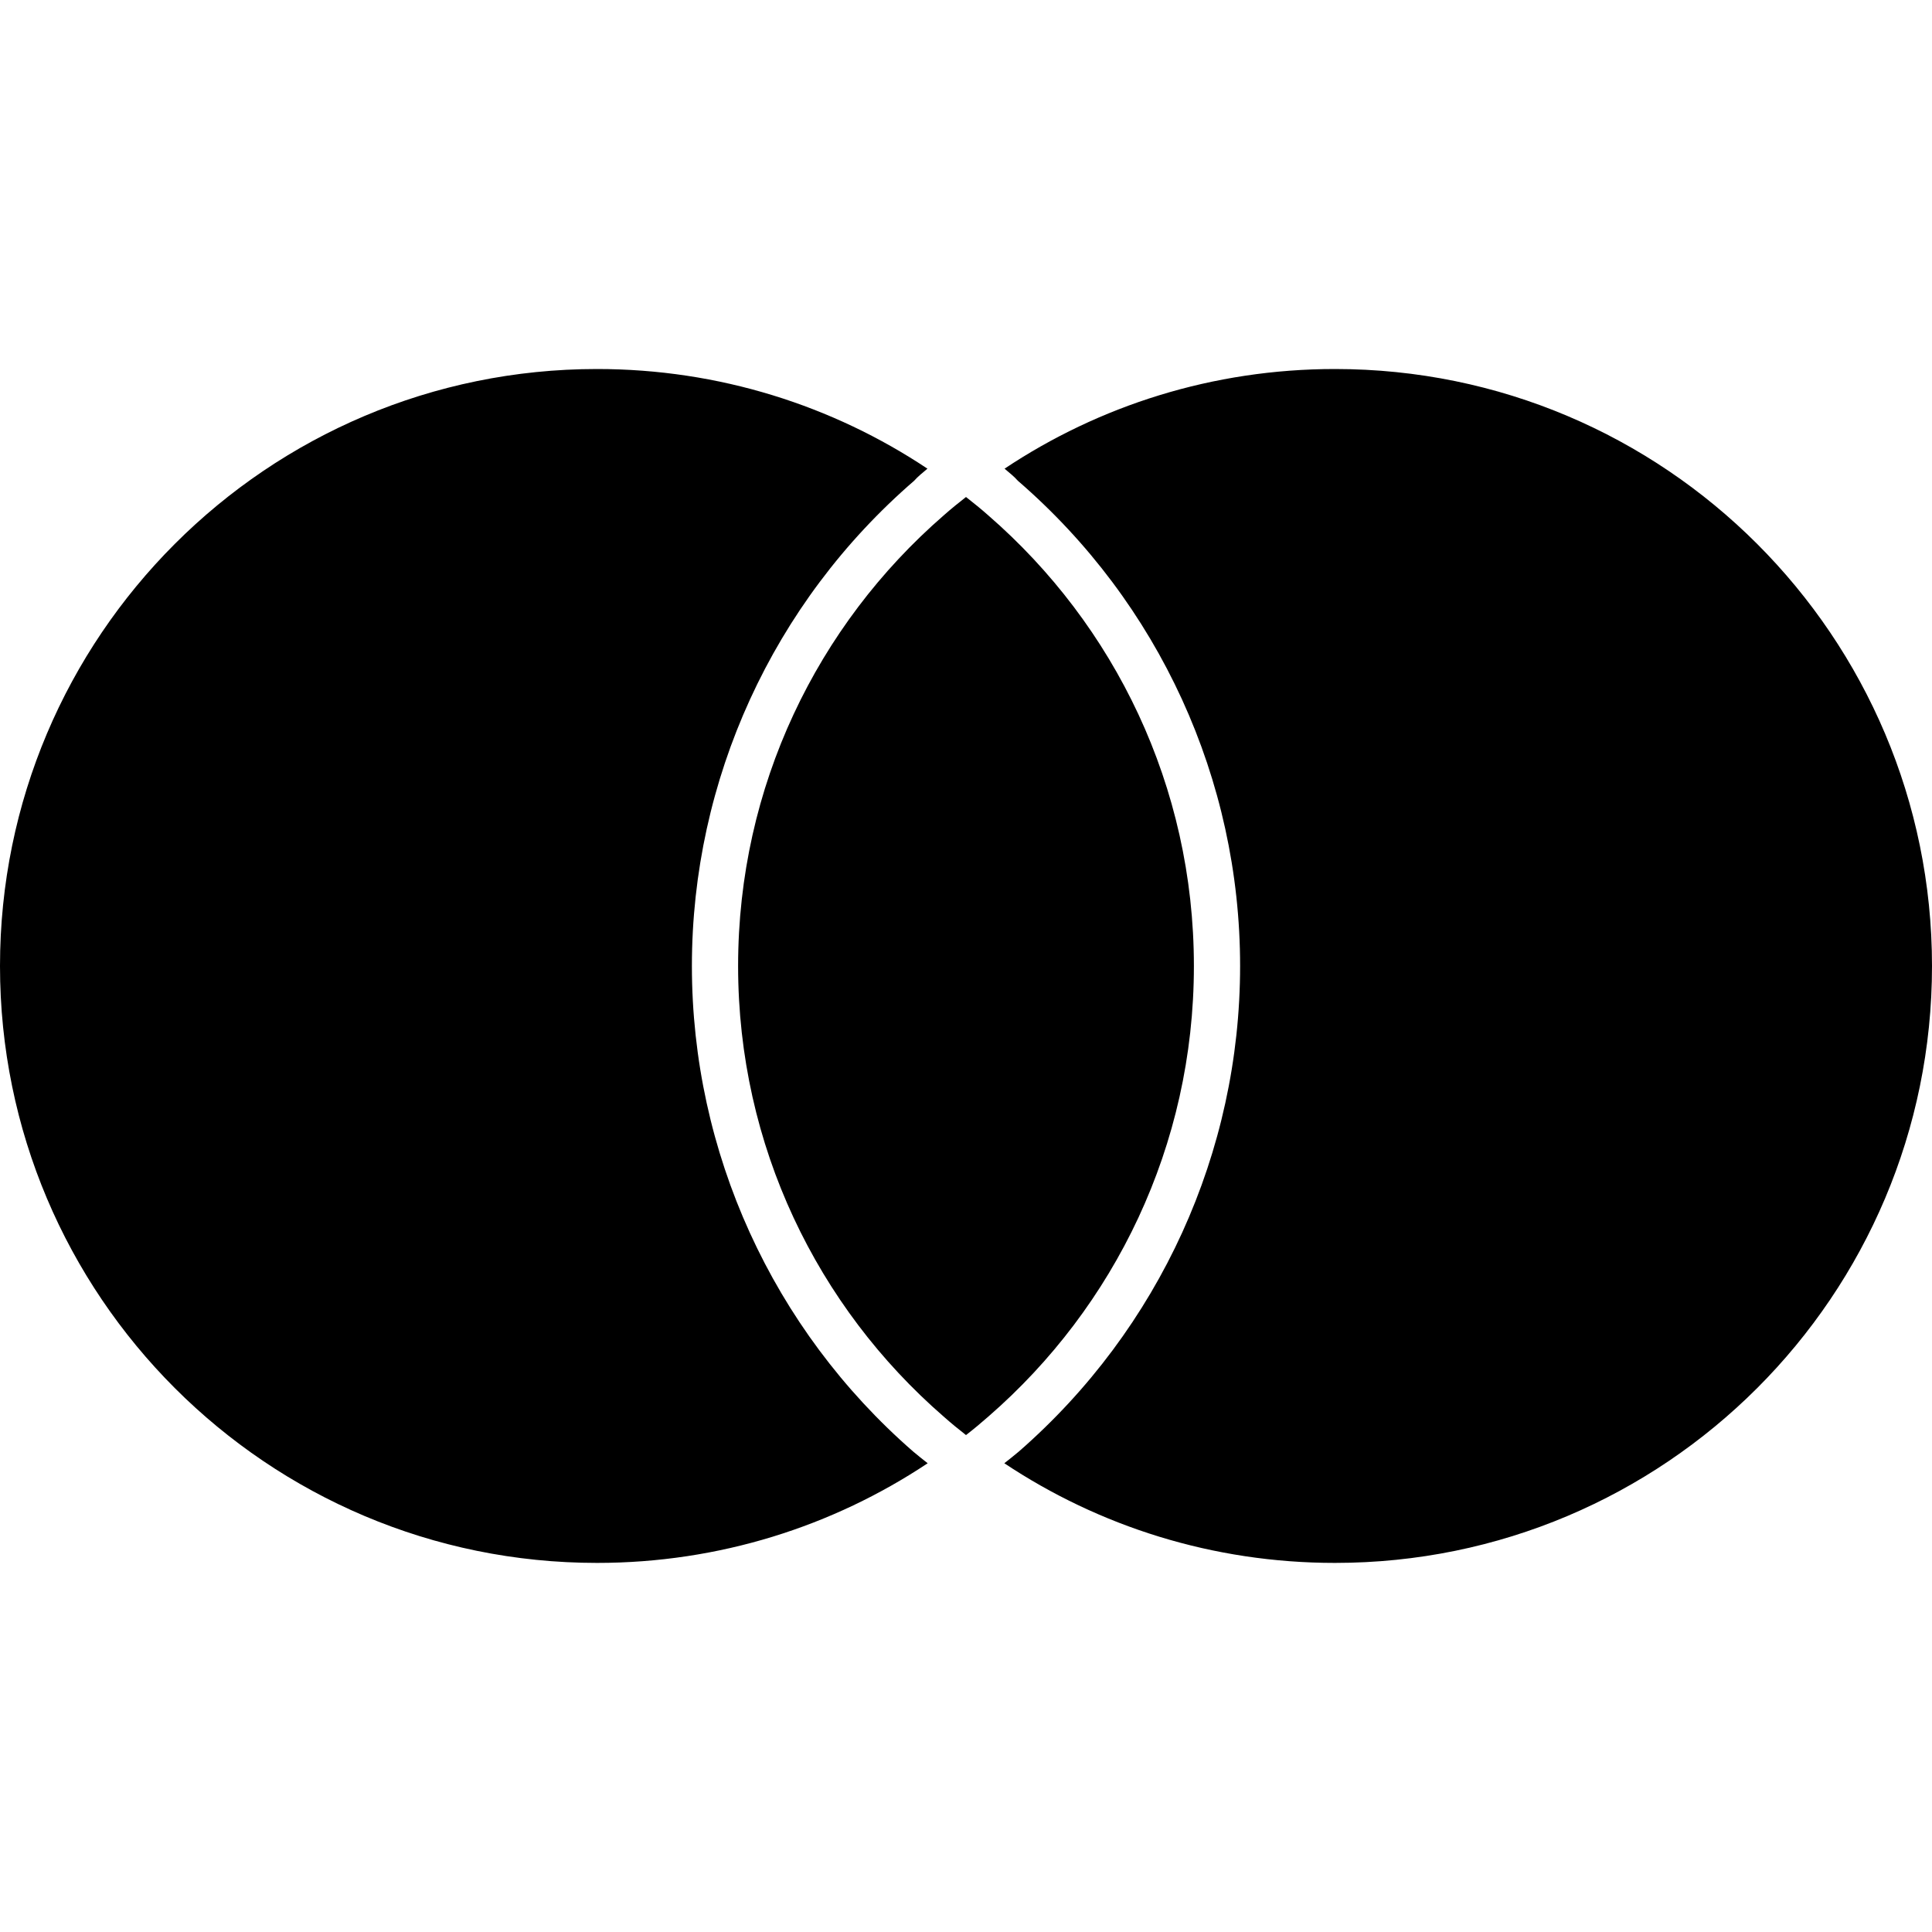
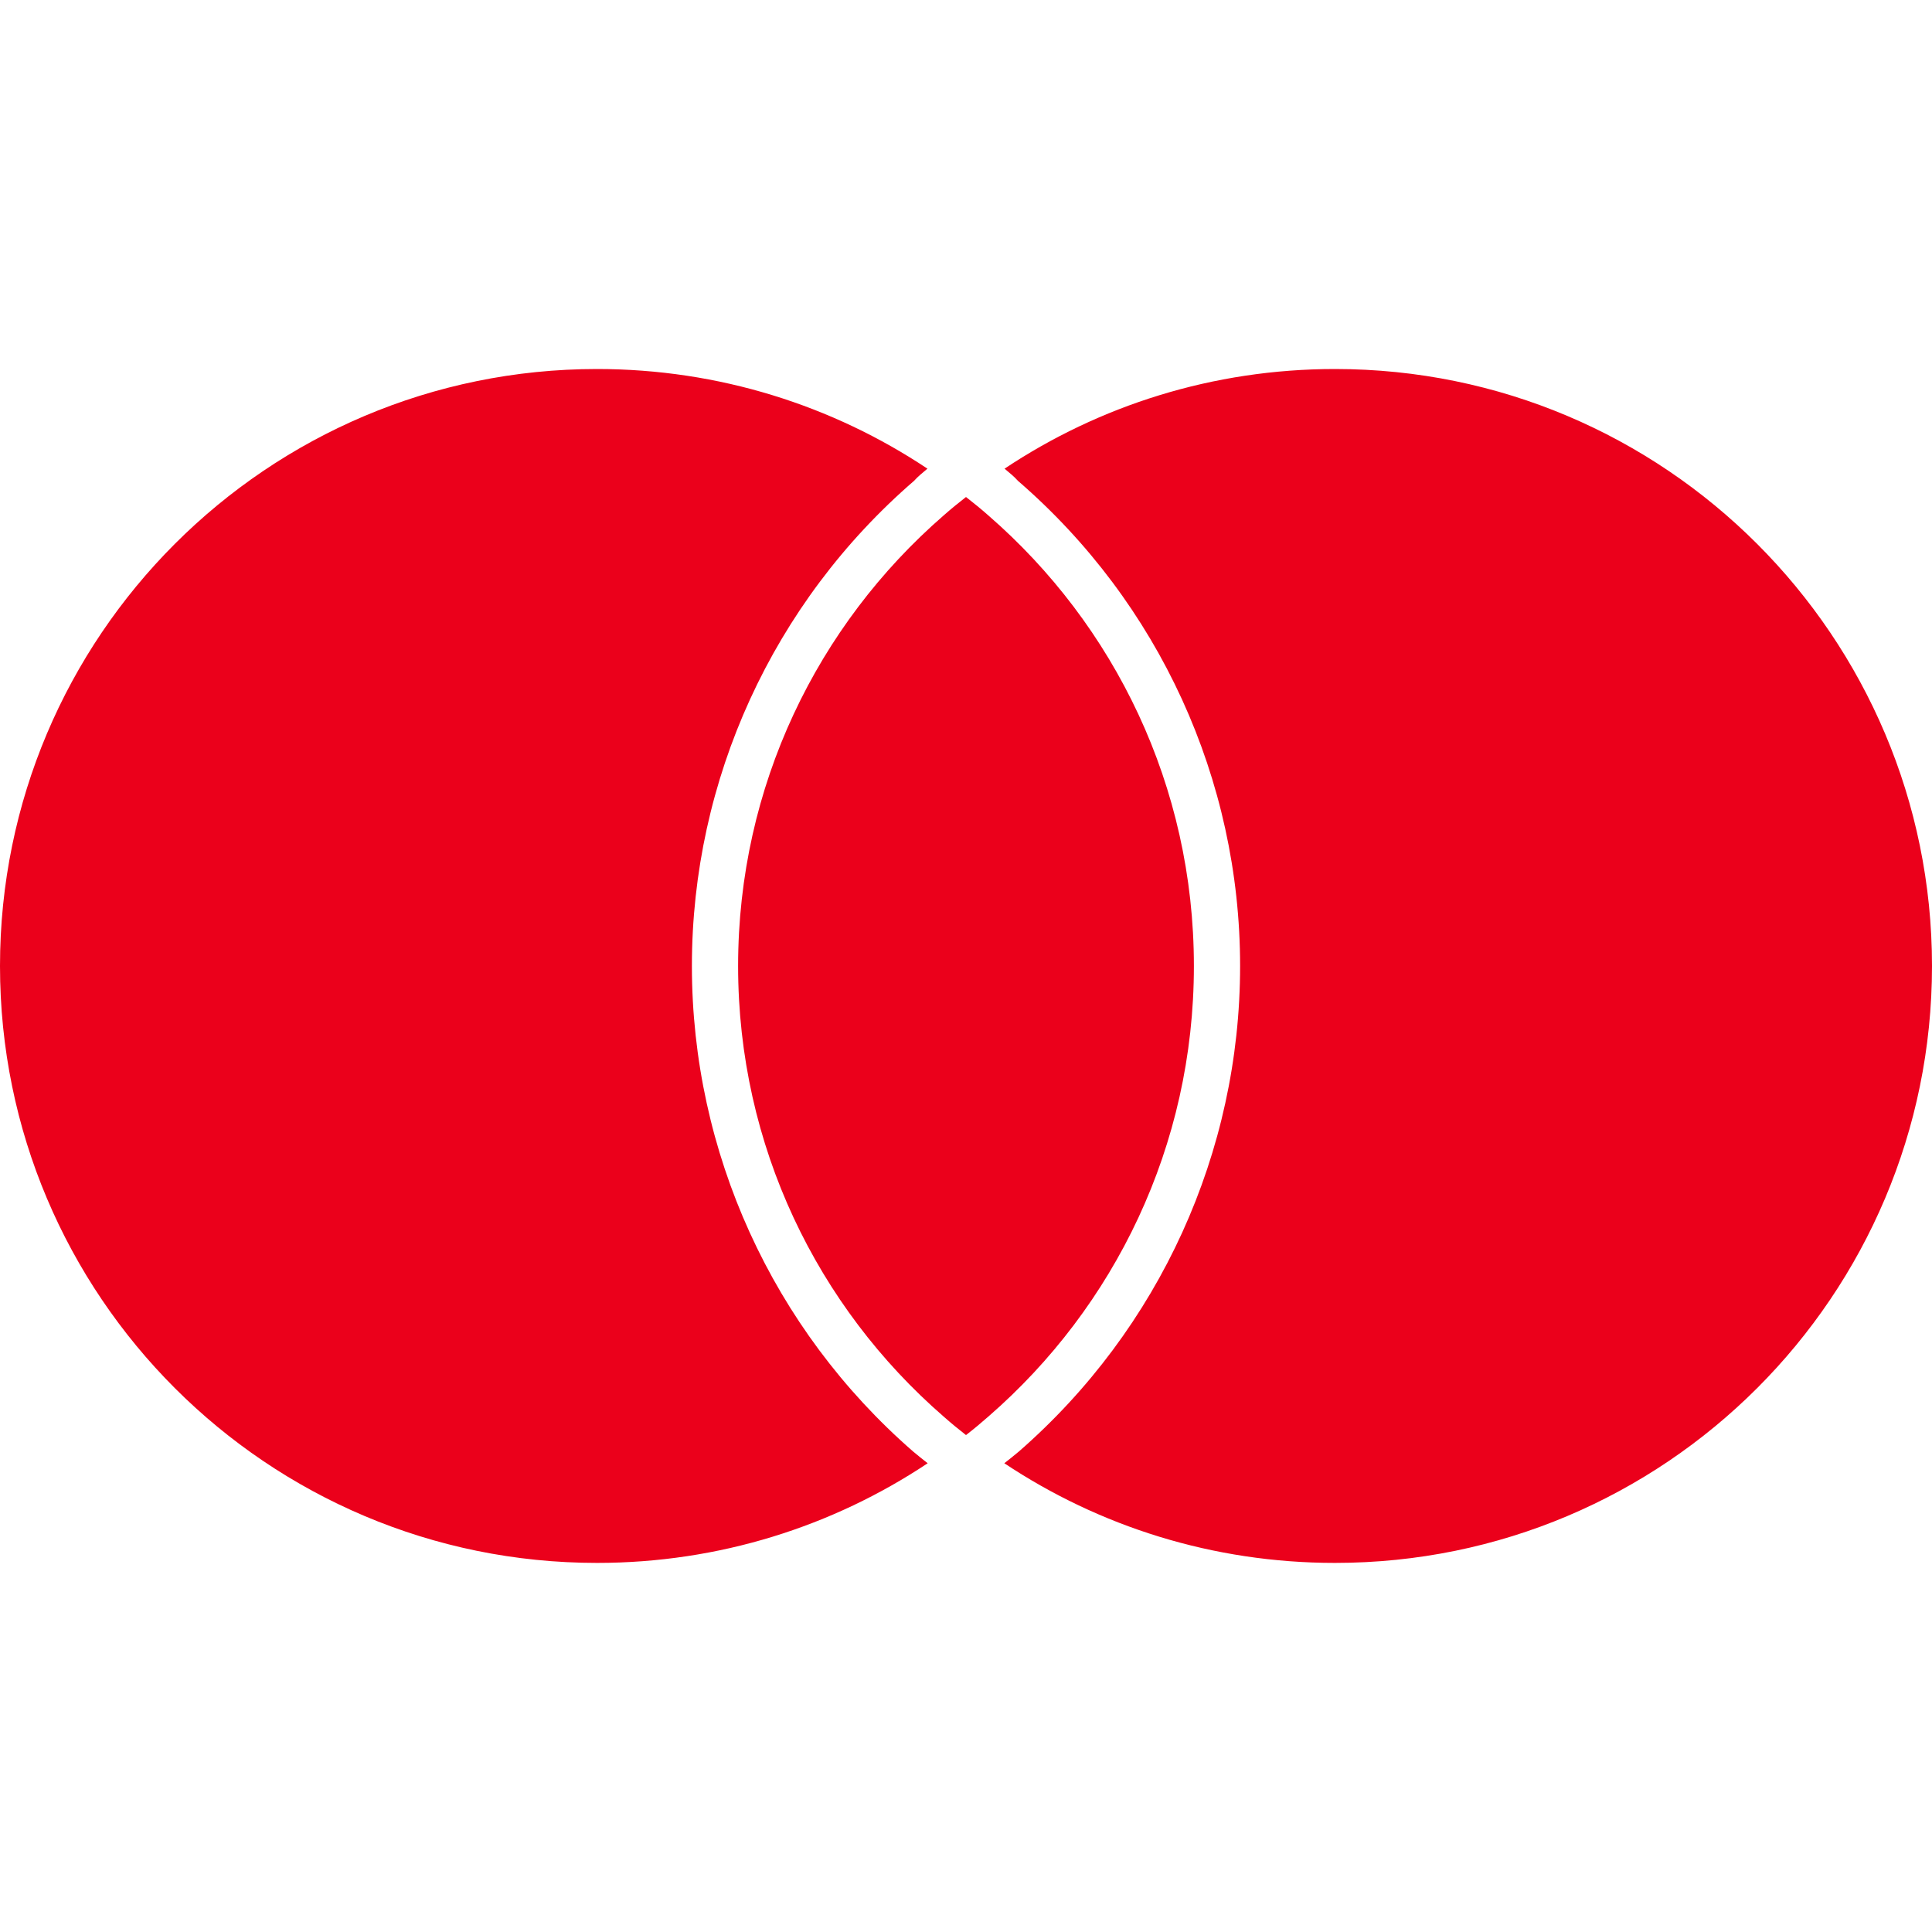
<svg xmlns="http://www.w3.org/2000/svg" role="img" viewBox="0 0 24 24">
-   <path d="M11.343 18.031c.058.049.12.098.181.146-1.177.783-2.59 1.238-4.107 1.238C3.32 19.416 0 16.096 0 12c0-4.095 3.32-7.416 7.416-7.416 1.518 0 2.931.456 4.105 1.238-.06.051-.12.098-.165.15C9.6 7.489 8.595 9.688 8.595 12c0 2.311 1.001 4.51 2.748 6.031zm5.241-13.447c-1.52 0-2.931.456-4.105 1.238.06.051.12.098.165.15C14.4 7.489 15.405 9.688 15.405 12c0 2.31-1.001 4.507-2.748 6.031-.058.049-.12.098-.181.146 1.177.783 2.588 1.238 4.107 1.238C20.68 19.416 24 16.096 24 12c0-4.094-3.32-7.416-7.416-7.416zM12 6.174c-.096.075-.189.15-.28.231C10.156 7.764 9.169 9.765 9.169 12c0 2.236.987 4.236 2.551 5.595.09.08.185.158.28.232.096-.074.189-.152.28-.232 1.563-1.359 2.551-3.359 2.551-5.595 0-2.235-.987-4.236-2.551-5.595-.09-.08-.184-.156-.28-.231z" />
+   <path fill="#EB001B" d="M11.343 18.031c.058.049.12.098.181.146-1.177.783-2.59 1.238-4.107 1.238C3.32 19.416 0 16.096 0 12c0-4.095 3.32-7.416 7.416-7.416 1.518 0 2.931.456 4.105 1.238-.06.051-.12.098-.165.15C9.6 7.489 8.595 9.688 8.595 12c0 2.311 1.001 4.51 2.748 6.031zm5.241-13.447c-1.52 0-2.931.456-4.105 1.238.06.051.12.098.165.15C14.4 7.489 15.405 9.688 15.405 12c0 2.31-1.001 4.507-2.748 6.031-.058.049-.12.098-.181.146 1.177.783 2.588 1.238 4.107 1.238C20.68 19.416 24 16.096 24 12c0-4.094-3.32-7.416-7.416-7.416zM12 6.174c-.096.075-.189.15-.28.231C10.156 7.764 9.169 9.765 9.169 12c0 2.236.987 4.236 2.551 5.595.09.08.185.158.28.232.096-.074.189-.152.28-.232 1.563-1.359 2.551-3.359 2.551-5.595 0-2.235-.987-4.236-2.551-5.595-.09-.08-.184-.156-.28-.231z" />
</svg>
